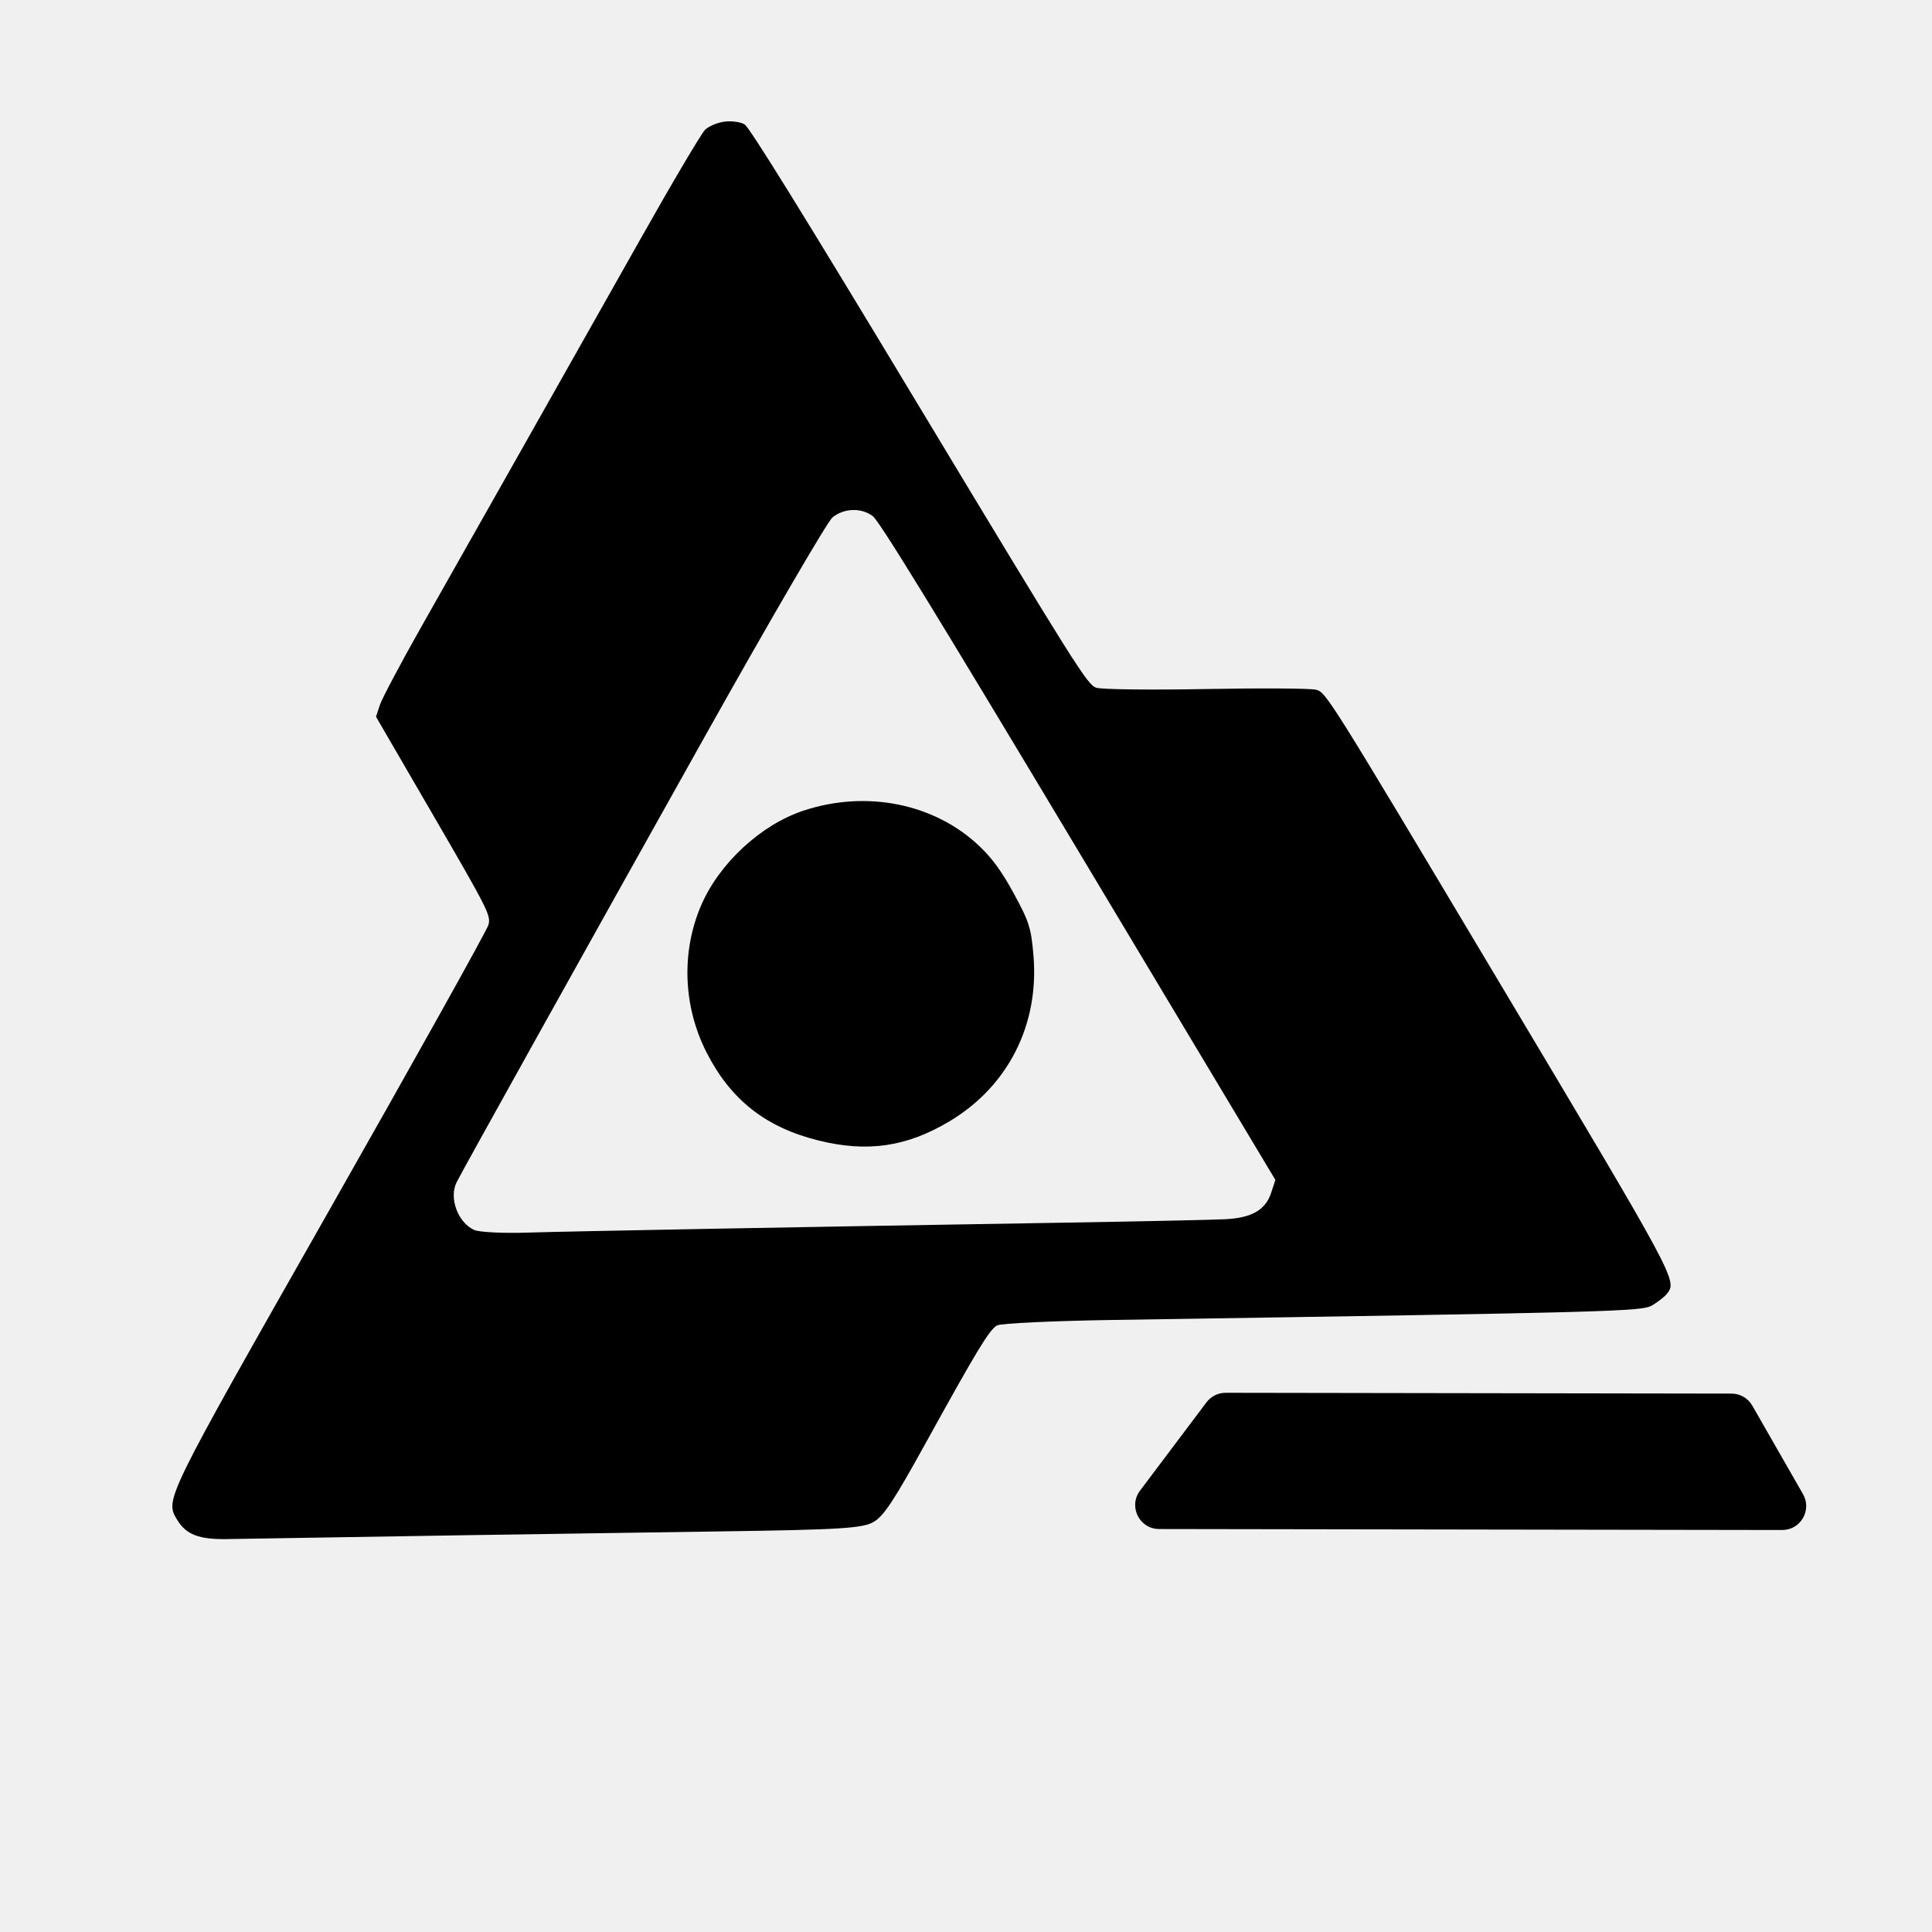
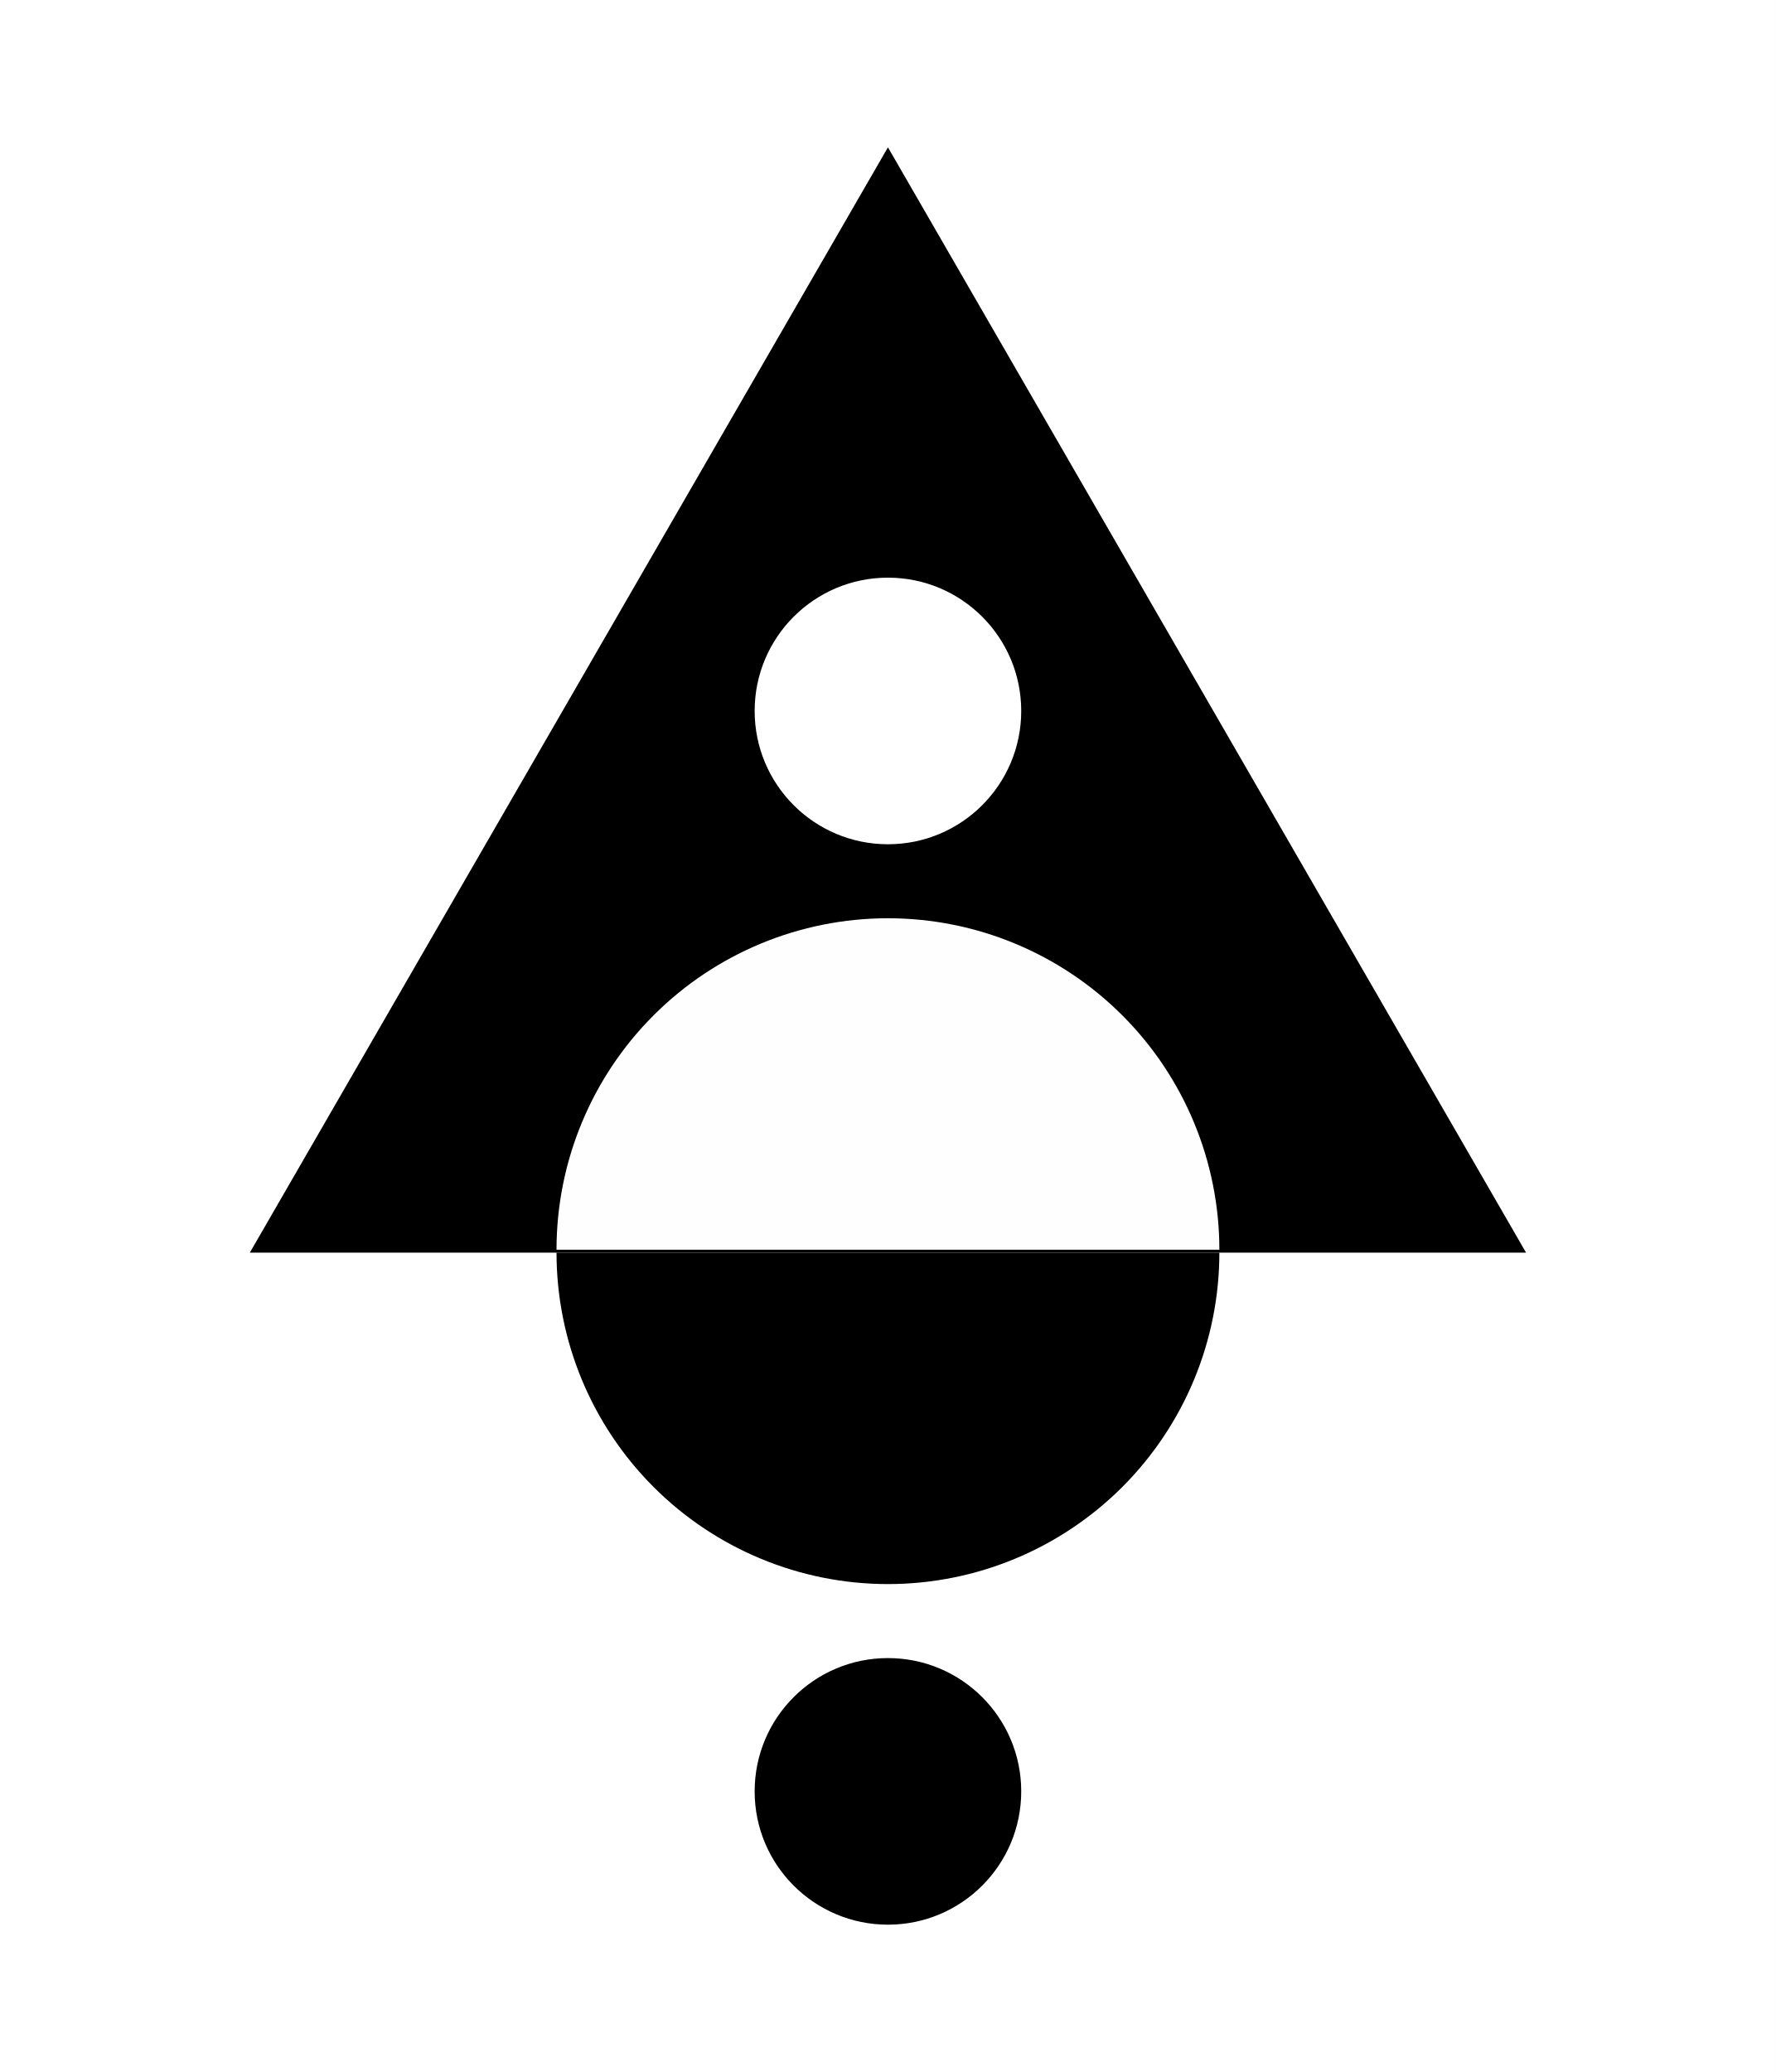
- <svg xmlns="http://www.w3.org/2000/svg" width="887" height="887" viewBox="0 0 887 887" fill="none">
-   <g clip-path="url(#clip0_2084_97)">
-     <path d="M341.814 57.085C339.984 55.995 335.864 55.436 332.66 55.842C329.456 56.248 325.444 57.912 323.746 59.54C322.047 61.17 308.818 83.521 294.347 109.209C279.877 134.901 255.104 178.767 239.3 206.692C223.495 234.615 202.82 271.16 193.358 287.903C183.894 304.645 175.357 320.754 174.387 323.7L172.621 329.055L199.051 374.558C224.07 417.631 225.416 420.304 224.258 424.595C223.584 427.088 190.499 486.401 150.734 556.401C75.455 688.915 75.703 688.41 81.297 697.694C85.43 704.554 91.327 706.833 104.349 706.606C157.045 705.69 275.264 703.848 329.777 703.093C385.936 702.316 396.318 701.668 401.252 698.636C405.929 695.76 410.499 688.789 425.331 661.923C448.55 619.86 454.104 610.699 457.701 608.525C459.299 607.561 483.529 606.421 511.548 605.993C742.82 602.441 753.823 602.142 758.63 599.245C761.297 597.639 764.292 595.279 765.285 594.007C770.075 587.861 770.263 588.209 687.613 449.77C609.549 319.007 608.799 317.813 604.148 316.658C601.565 316.017 578.788 315.877 553.531 316.345C528.272 316.814 505.653 316.543 503.268 315.742C499.206 314.377 493.998 306.102 422.034 186.675C368.702 98.168 344.122 58.459 341.814 57.085ZM804.502 645.344C802.545 641.928 798.912 639.818 794.975 639.812L562.71 639.444C559.248 639.438 555.985 641.064 553.903 643.83L523.391 684.378C517.941 691.621 523.1 701.978 532.164 701.992L818.218 702.445C826.677 702.458 831.985 693.316 827.78 685.977L804.502 645.344ZM382.212 237.538C387.513 233.269 395.357 233.004 400.647 236.914C403.687 239.161 428.382 279.383 495.152 390.836L585.543 541.718L583.583 547.674C581.015 555.468 574.772 559.091 562.774 559.751C557.518 560.04 522.818 560.778 485.661 561.388C363.95 563.391 261.941 565.285 241.734 565.916C230.823 566.255 220.037 565.71 217.767 564.704C210.186 561.342 205.999 549.933 209.682 542.682C212.917 536.32 266.417 440.247 322.919 339.339C353.235 285.198 379.916 239.387 382.212 237.538ZM449.776 388.595C429.283 368.953 397.918 362.577 368.942 372.158C349.34 378.64 330.253 396.292 321.904 415.66C312.691 437.027 313.622 462.098 324.411 483.24C335.499 504.965 351.567 517.603 375.719 523.593C398.255 529.18 416.258 526.554 435.917 514.808C462.796 498.748 477.129 470.49 474.481 438.773C473.425 426.131 472.488 423.145 465.616 410.523C459.974 400.163 455.762 394.332 449.776 388.595Z" fill="black" />
-   </g>
-   <defs>
-     <clipPath id="clip0_2084_97">
-       <rect width="887" height="887" fill="white" />
-     </clipPath>
-   </defs>
+ <svg xmlns="http://www.w3.org/2000/svg" width="720" height="840" viewBox="0 0 720 840" fill="none">
+   <rect width="720" height="840" fill="white" />
+   <path d="M360 59.727L618.708 507.823H101.292L360 59.727Z" fill="black" />
+   <path d="M494.372 507.823C494.372 543.46 480.215 577.638 455.015 602.837C429.816 628.037 395.638 642.194 360 642.194C324.363 642.194 290.185 628.037 264.985 602.837C239.786 577.638 225.629 543.46 225.629 507.823L360 507.823H494.372Z" fill="black" />
+   <circle cx="359.999" cy="726.234" r="54.04" fill="black" />
+   <path d="M494.372 506.637C494.372 471 480.215 436.822 455.015 411.622C429.816 386.423 395.638 372.266 360 372.266C324.363 372.266 290.185 386.423 264.985 411.622C239.786 436.822 225.629 470.999 225.629 506.637L360 506.637H494.372Z" fill="#FEFEFE" />
+   <circle cx="359.999" cy="288.226" r="54.04" fill="white" />
</svg>
